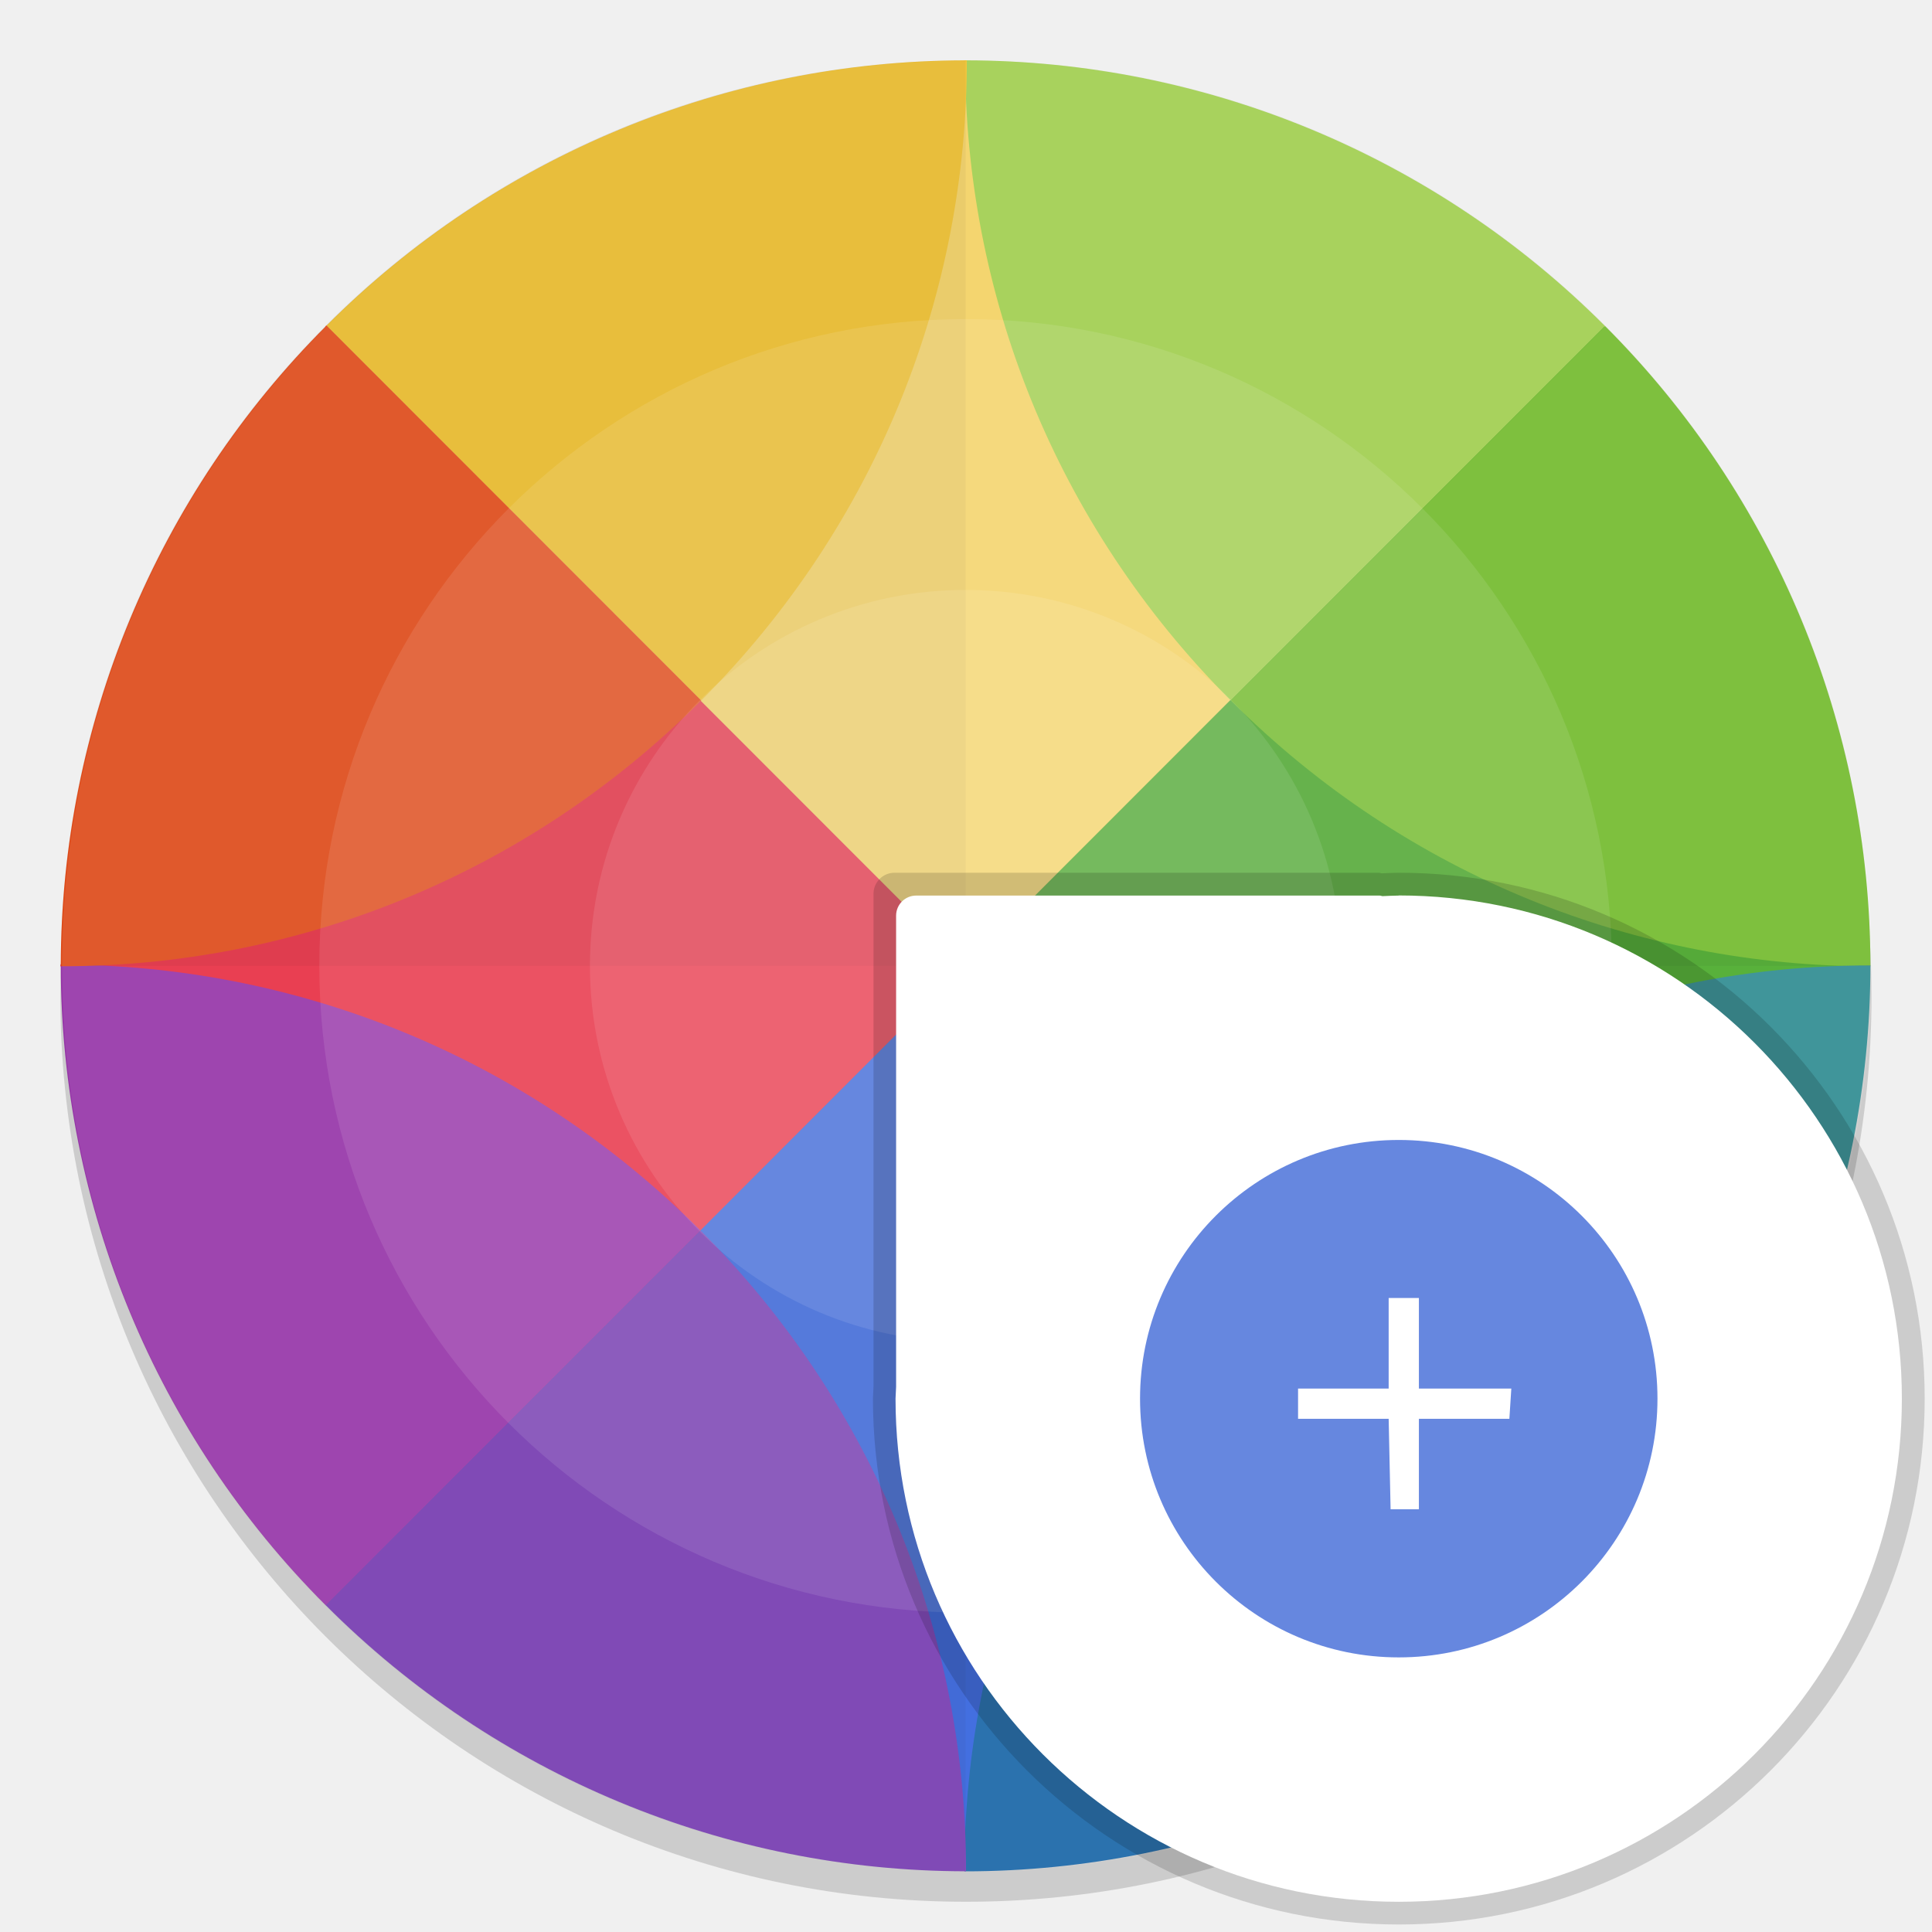
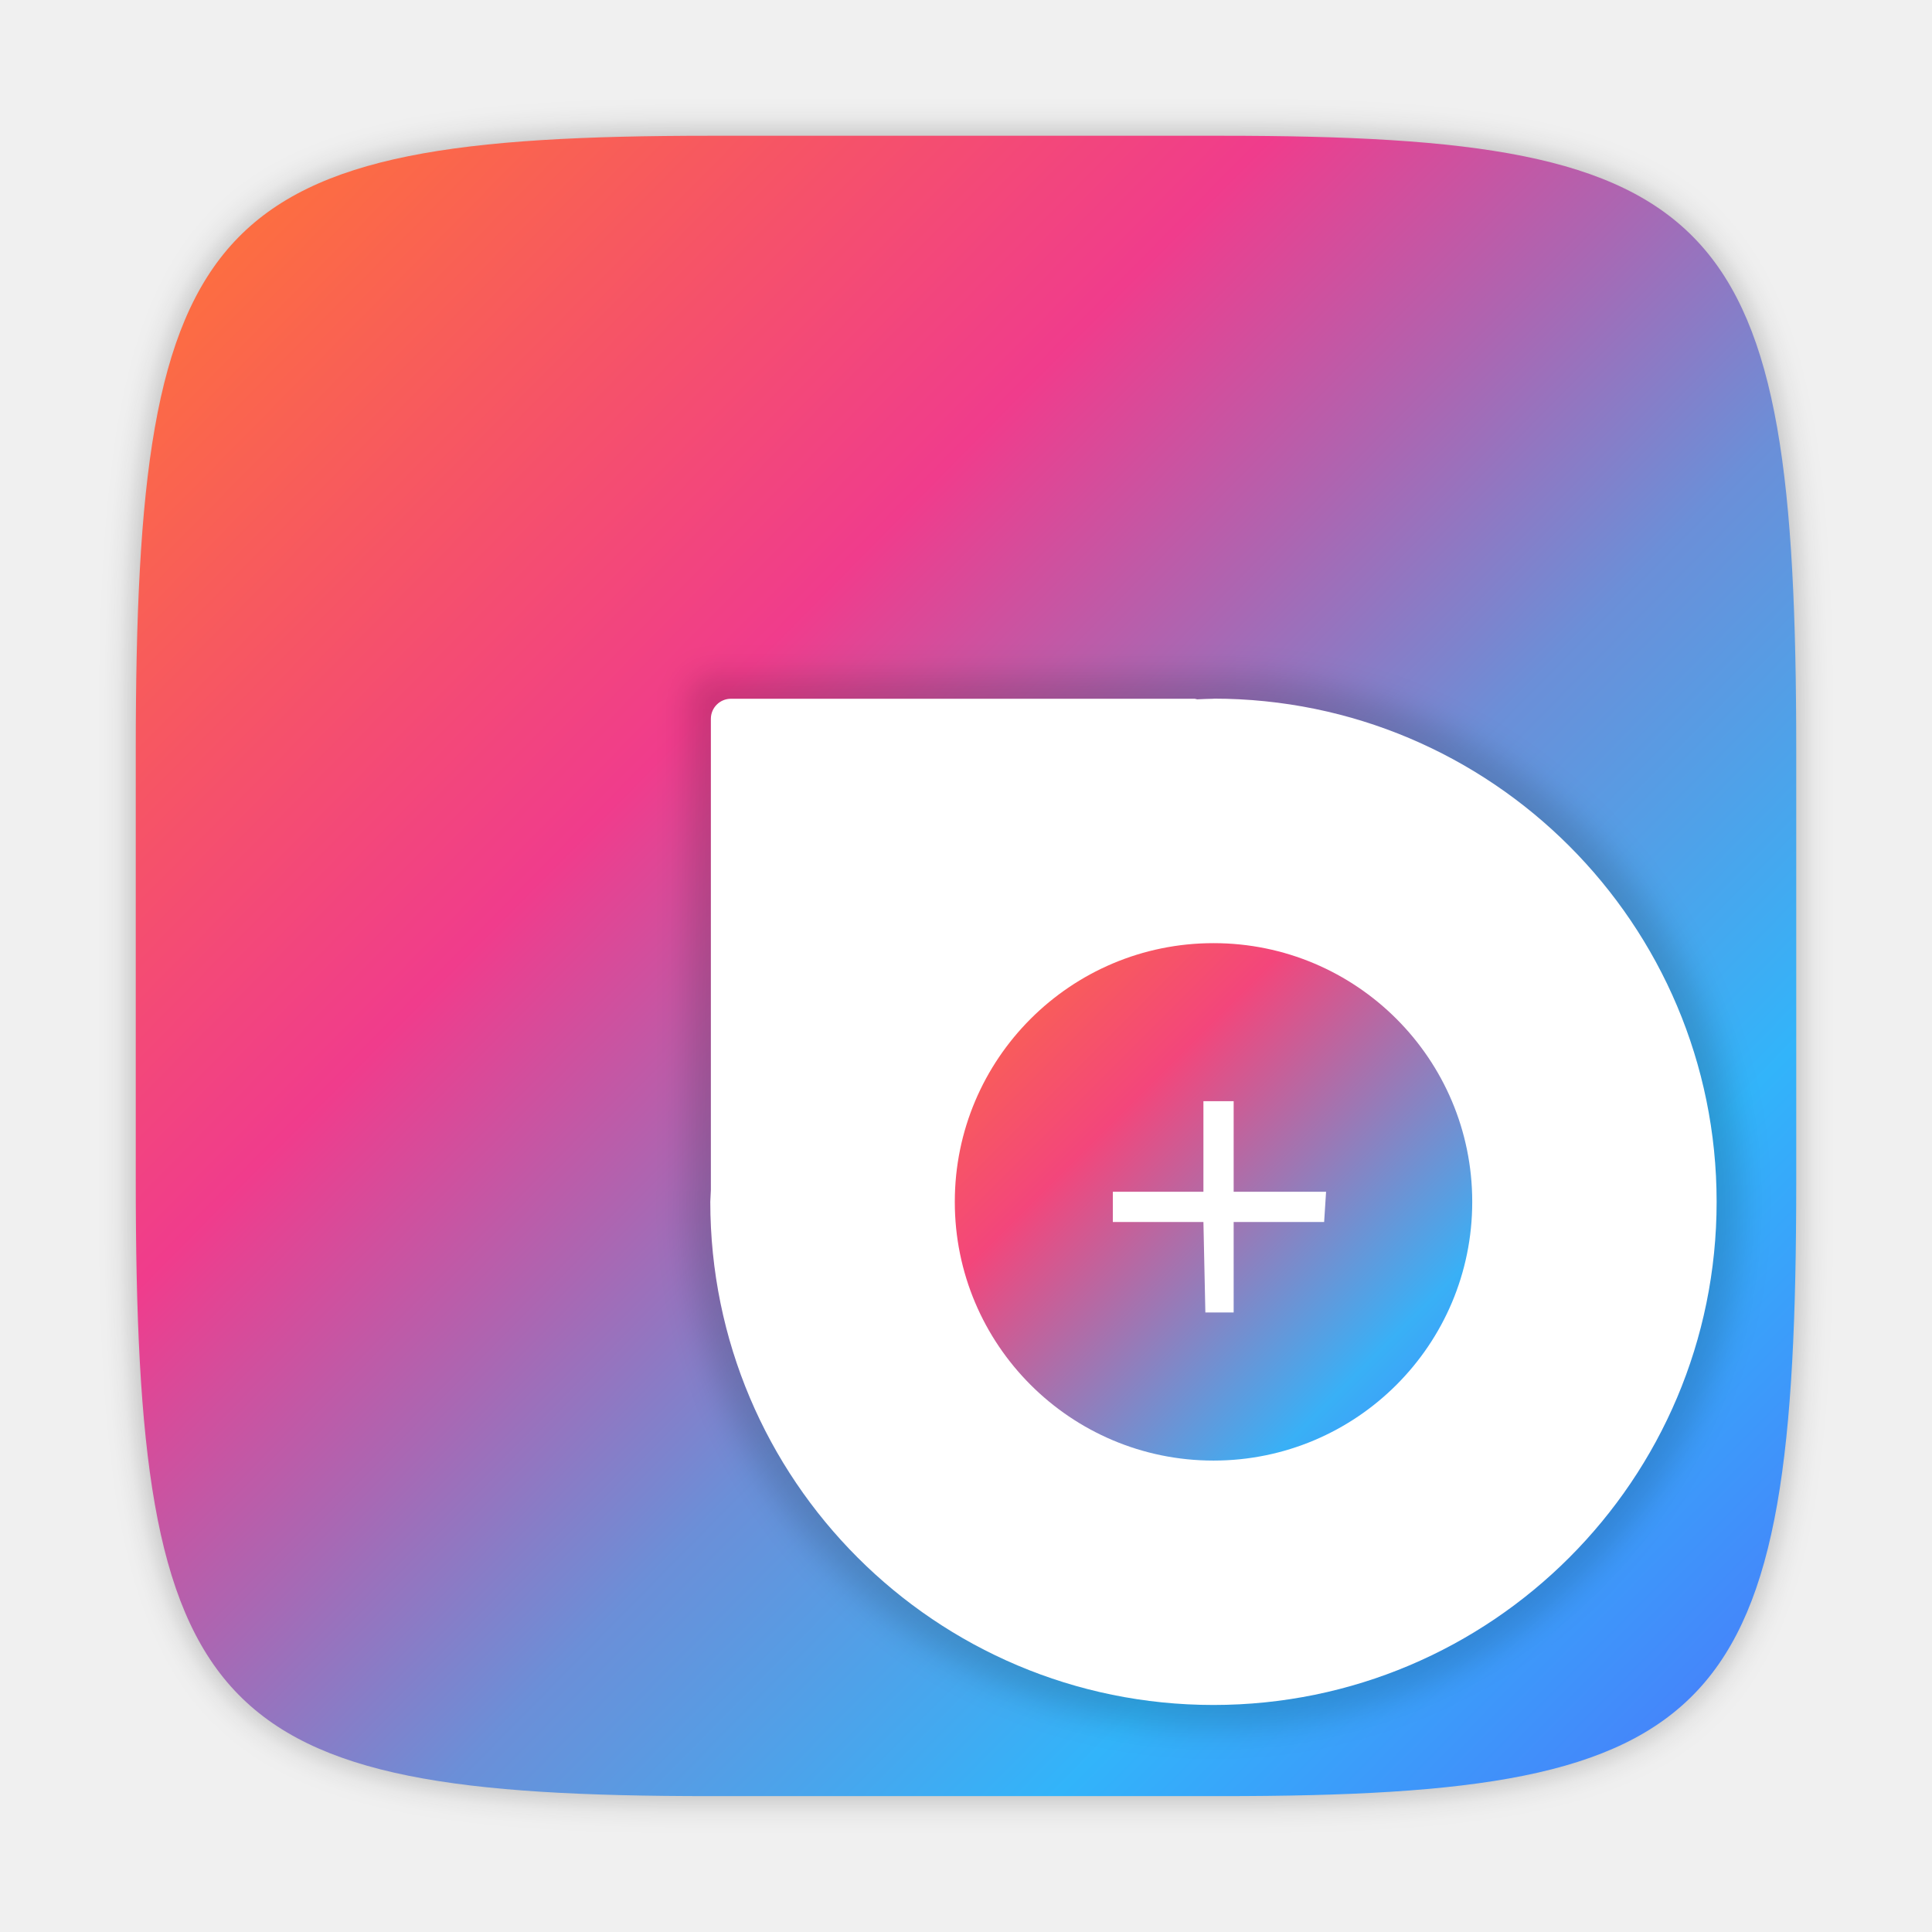
<svg xmlns="http://www.w3.org/2000/svg" width="64" height="64" version="1.1" viewBox="0 0 16.933 16.933">
  <defs>
-     <clipPath id="a">
-       <path d="m188.97 44c72.649 0 83.031 10.357 83.031 82.938v58.125c0 72.581-10.383 82.938-83.031 82.938h-73.938c-72.649 0-83.031-10.357-83.031-82.938v-58.125c0-72.581 10.383-82.938 83.031-82.938z" fill="#8c59d9" />
-     </clipPath>
+     <filter id="filter2761" x="-.024" y="-.024" width="1.048" height="1.048" color-interpolation-filters="sRGB">
+       <feGaussianBlur stdDeviation="0.146" />
+     </filter>
+     <linearGradient id="linearGradient924" x1="15.883" x2="1.295" y1="295.62" y2="281.24" gradientTransform="translate(-.13211 -279.93)" gradientUnits="userSpaceOnUse">
+       <stop stop-color="#643cfa" offset="0" />
+       <stop stop-color="#4487fa" offset=".063" />
+       <stop stop-color="#32b4fa" offset=".224" />
+       <stop stop-color="#6b8fd8" offset=".413" />
+       <stop stop-color="#ad65b1" offset=".532" />
+       <stop stop-color="#f03c8c" offset=".657" />
+       <stop stop-color="#f65466" offset=".799" />
+       <stop stop-color="#ff7832" offset="1" />
+     </linearGradient>
+     <filter id="filter975" x="-.036" y="-.036" width="1.072" height="1.072" color-interpolation-filters="sRGB">
+       <feGaussianBlur stdDeviation="0.138" />
+     </filter>
+     <linearGradient id="linearGradient985" x1="13.004" x2="8.577" y1="12.944" y2="8.518" gradientUnits="userSpaceOnUse">
+       <stop stop-color="#438afa" offset="0" />
+       <stop stop-color="#39b0f6" offset=".193" />
+       <stop stop-color="#f3467b" offset=".686" />
+       <stop stop-color="#fc6c44" offset="1" />
+     </linearGradient>
  </defs>
-   <circle cx="8.466" cy="8.731" r="7.937" fill-rule="evenodd" opacity=".15" style="paint-order:fill markers stroke" />
-   <g transform="matrix(.26761 0 0 .26781 6.0159 4.0349)">
-     <g transform="matrix(.26458 0 0 .26458 -31.072 -24.732)" clip-path="url(#a)" enable-background="new">
-       <g transform="matrix(.5 0 0 .5 -80.051 141.95)" enable-background="new">
-         <path d="m622.25-130.25c-1.591 1.591 65.752 158.25 65.752 158.25l-65.752 158.25s-158.25-83.649-158.25-158.25c0-74.599 158.25-158.25 158.25-158.25z" fill="#46a926" />
-         <path d="m305.75 186.25c1.59-1.591-65.752-158.25-65.752-158.25l65.752-158.25s158.25 83.649 158.25 158.25c0 74.599-158.25 158.25-158.25 158.25z" fill="#f22c42" />
-         <path d="m622.25-130.25c-1.59 1.591-158.25-65.752-158.25-65.752l-158.25 65.752 158.25 158.25z" fill="#ffda64" />
-         <path d="m305.75 186.25 158.25 65.548s156.66-67.139 158.25-65.548l-158.25-158.25z" fill="#2f5fdd" />
-         <path transform="matrix(2 0 0 2 160.1 -283.9)" d="m152 44a112 112 0 0 0-0.051 2e-3c-0.013 28.62 10.945 57.244 32.875 79.174l46.322-46.322a112 112 0 0 0-79.146-32.854z" fill="#a6d74f" />
-         <path transform="matrix(2 0 0 2 160.1 -283.9)" d="m231.15 76.854-46.322 46.322c21.93 21.93 50.554 32.887 79.174 32.875a112 112 0 0 0 0.002-0.051 112 112 0 0 0-32.854-79.146z" fill="#76c22b" />
-         <path transform="matrix(2 0 0 2 160.1 -283.9)" d="m184.72 188.83c-21.928 21.928-32.886 50.548-32.875 79.166a112 112 0 0 0 0.152 0.008 112 112 0 0 0 79.096-32.801z" fill="#1463a5" />
-         <path transform="matrix(2 0 0 2 160.1 -283.9)" d="m263.85 155.95c-28.603 0-57.208 10.96-79.125 32.877l46.373 46.373a112 112 0 0 0 32.904-79.199 112 112 0 0 0-2e-3 -0.049c-0.05-7e-5 -0.1-2e-3 -0.15-2e-3z" fill="#2b898f" />
-         <path transform="matrix(2 0 0 2 160.1 -283.9)" d="m40.008 155.85a112 112 0 0 0-0.008 0.152 112 112 0 0 0 32.803 79.098l46.373-46.373c-21.928-21.928-50.55-32.888-79.168-32.877z" fill="#9b33ae" />
-         <path transform="matrix(2 0 0 2 160.1 -283.9)" d="m119.18 188.72-46.373 46.373a112 112 0 0 0 79.197 32.902 112 112 0 0 0 0.049-2e-3c0.038-28.653-10.917-57.318-32.873-79.273z" fill="#7839b7" />
-         <path transform="matrix(2 0 0 2 160.1 -283.9)" d="m152 44a112 112 0 0 0-79.098 32.801l46.375 46.375c21.928-21.928 32.886-50.55 32.875-79.168a112 112 0 0 0-0.152-0.008z" fill="#fdc92b" />
-         <path transform="matrix(2 0 0 2 160.1 -283.9)" d="m72.902 76.801a112 112 0 0 0-32.902 79.199 112 112 0 0 0 2e-3 0.049c28.653 0.038 57.32-10.917 79.275-32.873z" fill="#f34f17" />
-       </g>
-     </g>
-     <g transform="matrix(.26458 0 0 .26458 -31.072 -24.732)" enable-background="new">
-       <path transform="translate(0,-4.6e-4)" d="m152 44a112 112 0 0 0-112 112h224a112 112 0 0 0-112-112z" enable-background="new" opacity=".05" />
-       <path transform="translate(0,-4.6e-4)" d="m152 44a112 112 0 0 0-112 112 112 112 0 0 0 112 112z" enable-background="new" opacity=".05" />
-     </g>
-     <g fill="#fff">
-       <path d="m9.184-13.081c16.366 0 29.633 13.267 29.633 29.633 0 16.366-13.267 29.633-29.633 29.633-16.366 0-29.633-13.267-29.633-29.633 0-16.366 13.267-29.633 29.633-29.633z" enable-background="new" opacity=".1" />
-       <path d="m9.144-4.624c11.69 0 21.166 9.476 21.166 21.166 0 11.69-9.476 21.166-21.166 21.166-11.69 0-21.166-9.476-21.166-21.166 0-11.69 9.476-21.166 21.166-21.166z" enable-background="new" opacity=".1" />
-       <ellipse cx="9.144" cy="16.543" rx="12.303" ry="12.303" enable-background="new" opacity=".1" />
-     </g>
-   </g>
-   <g transform="translate(1.5229 1.5212)" color="#000000" style="paint-order:fill markers stroke">
-     <path d="m10.737 6.128a4.609 4.609 0 0 0-0.15 5e-3c-0.01-1e-3 -0.017-5e-3 -0.026-5e-3h-4.244a0.184 0.184 0 0 0-0.184 0.184v4.317a4.609 4.609 0 0 0-5e-3 0.108 4.609 4.609 0 0 0 4.609 4.609 4.609 4.609 0 0 0 4.609-4.61 4.609 4.609 0 0 0-4.61-4.608z" fill-opacity=".152" overflow="visible" style="isolation:auto;mix-blend-mode:normal" />
+   <path d="m10.708 1.19c4.405 0 5.035 0.673 5.035 5.388v3.776c0 4.715-0.63 5.388-5.035 5.388h-4.483c-4.405 0-5.035-0.673-5.035-5.388v-3.776c0-4.715 0.63-5.388 5.035-5.388z" enable-background="new" fill="#141414" filter="url(#filter2761)" opacity=".3" />
+   <path d="m10.708 1.19c4.405 0 5.035 0.673 5.035 5.388v3.776c0 4.715-0.63 5.388-5.035 5.388h-4.483c-4.405 0-5.035-0.673-5.035-5.388v-3.776c0-4.715 0.63-5.388 5.035-5.388z" enable-background="new" fill="url(#linearGradient924)" />
+   <g transform="translate(-.10062 -.20379)" color="#000000" style="paint-order:fill markers stroke">
+     <path d="m10.737 6.128a4.609 4.609 0 0 0-0.15 5e-3c-0.01-1e-3 -0.017-5e-3 -0.026-5e-3h-4.244a0.184 0.184 0 0 0-0.184 0.184v4.317a4.609 4.609 0 0 0-5e-3 0.108 4.609 4.609 0 0 0 4.609 4.609 4.609 4.609 0 0 0 4.609-4.61 4.609 4.609 0 0 0-4.61-4.608z" fill-opacity=".152" filter="url(#filter975)" overflow="visible" style="isolation:auto;mix-blend-mode:normal" />
    <path d="m10.737 6.328a4.41 4.41 0 0 0-0.144 5e-3c-8e-3 -1e-3 -0.015-5e-3 -0.024-5e-3h-4.062a0.176 0.176 0 0 0-0.176 0.175v4.13a4.41 4.41 0 0 0-5e-3 0.104 4.41 4.41 0 0 0 4.41 4.41 4.41 4.41 0 0 0 4.41-4.41 4.41 4.41 0 0 0-4.41-4.41z" fill="#fff" overflow="visible" style="isolation:auto;mix-blend-mode:normal" />
-     <path d="m13.004 10.737a2.267 2.267 0 0 1-2.268 2.268 2.267 2.267 0 0 1-2.267-2.268 2.267 2.267 0 0 1 2.268-2.267 2.267 2.267 0 0 1 2.267 2.267z" fill="#6687df" overflow="visible" style="isolation:auto;mix-blend-mode:normal" />
+     <path d="m13.004 10.737a2.267 2.267 0 0 1-2.268 2.268 2.267 2.267 0 0 1-2.267-2.268 2.267 2.267 0 0 1 2.268-2.267 2.267 2.267 0 0 1 2.267 2.267z" fill="url(#linearGradient985)" overflow="visible" style="isolation:auto;mix-blend-mode:normal" />
    <path d="m10.648 9.855v0.794h-0.794v0.265h0.794l0.017 0.793h0.248v-0.793h0.793l0.017-0.265h-0.81v-0.794z" fill="#fff" overflow="visible" style="isolation:auto;mix-blend-mode:normal" />
  </g>
</svg>
